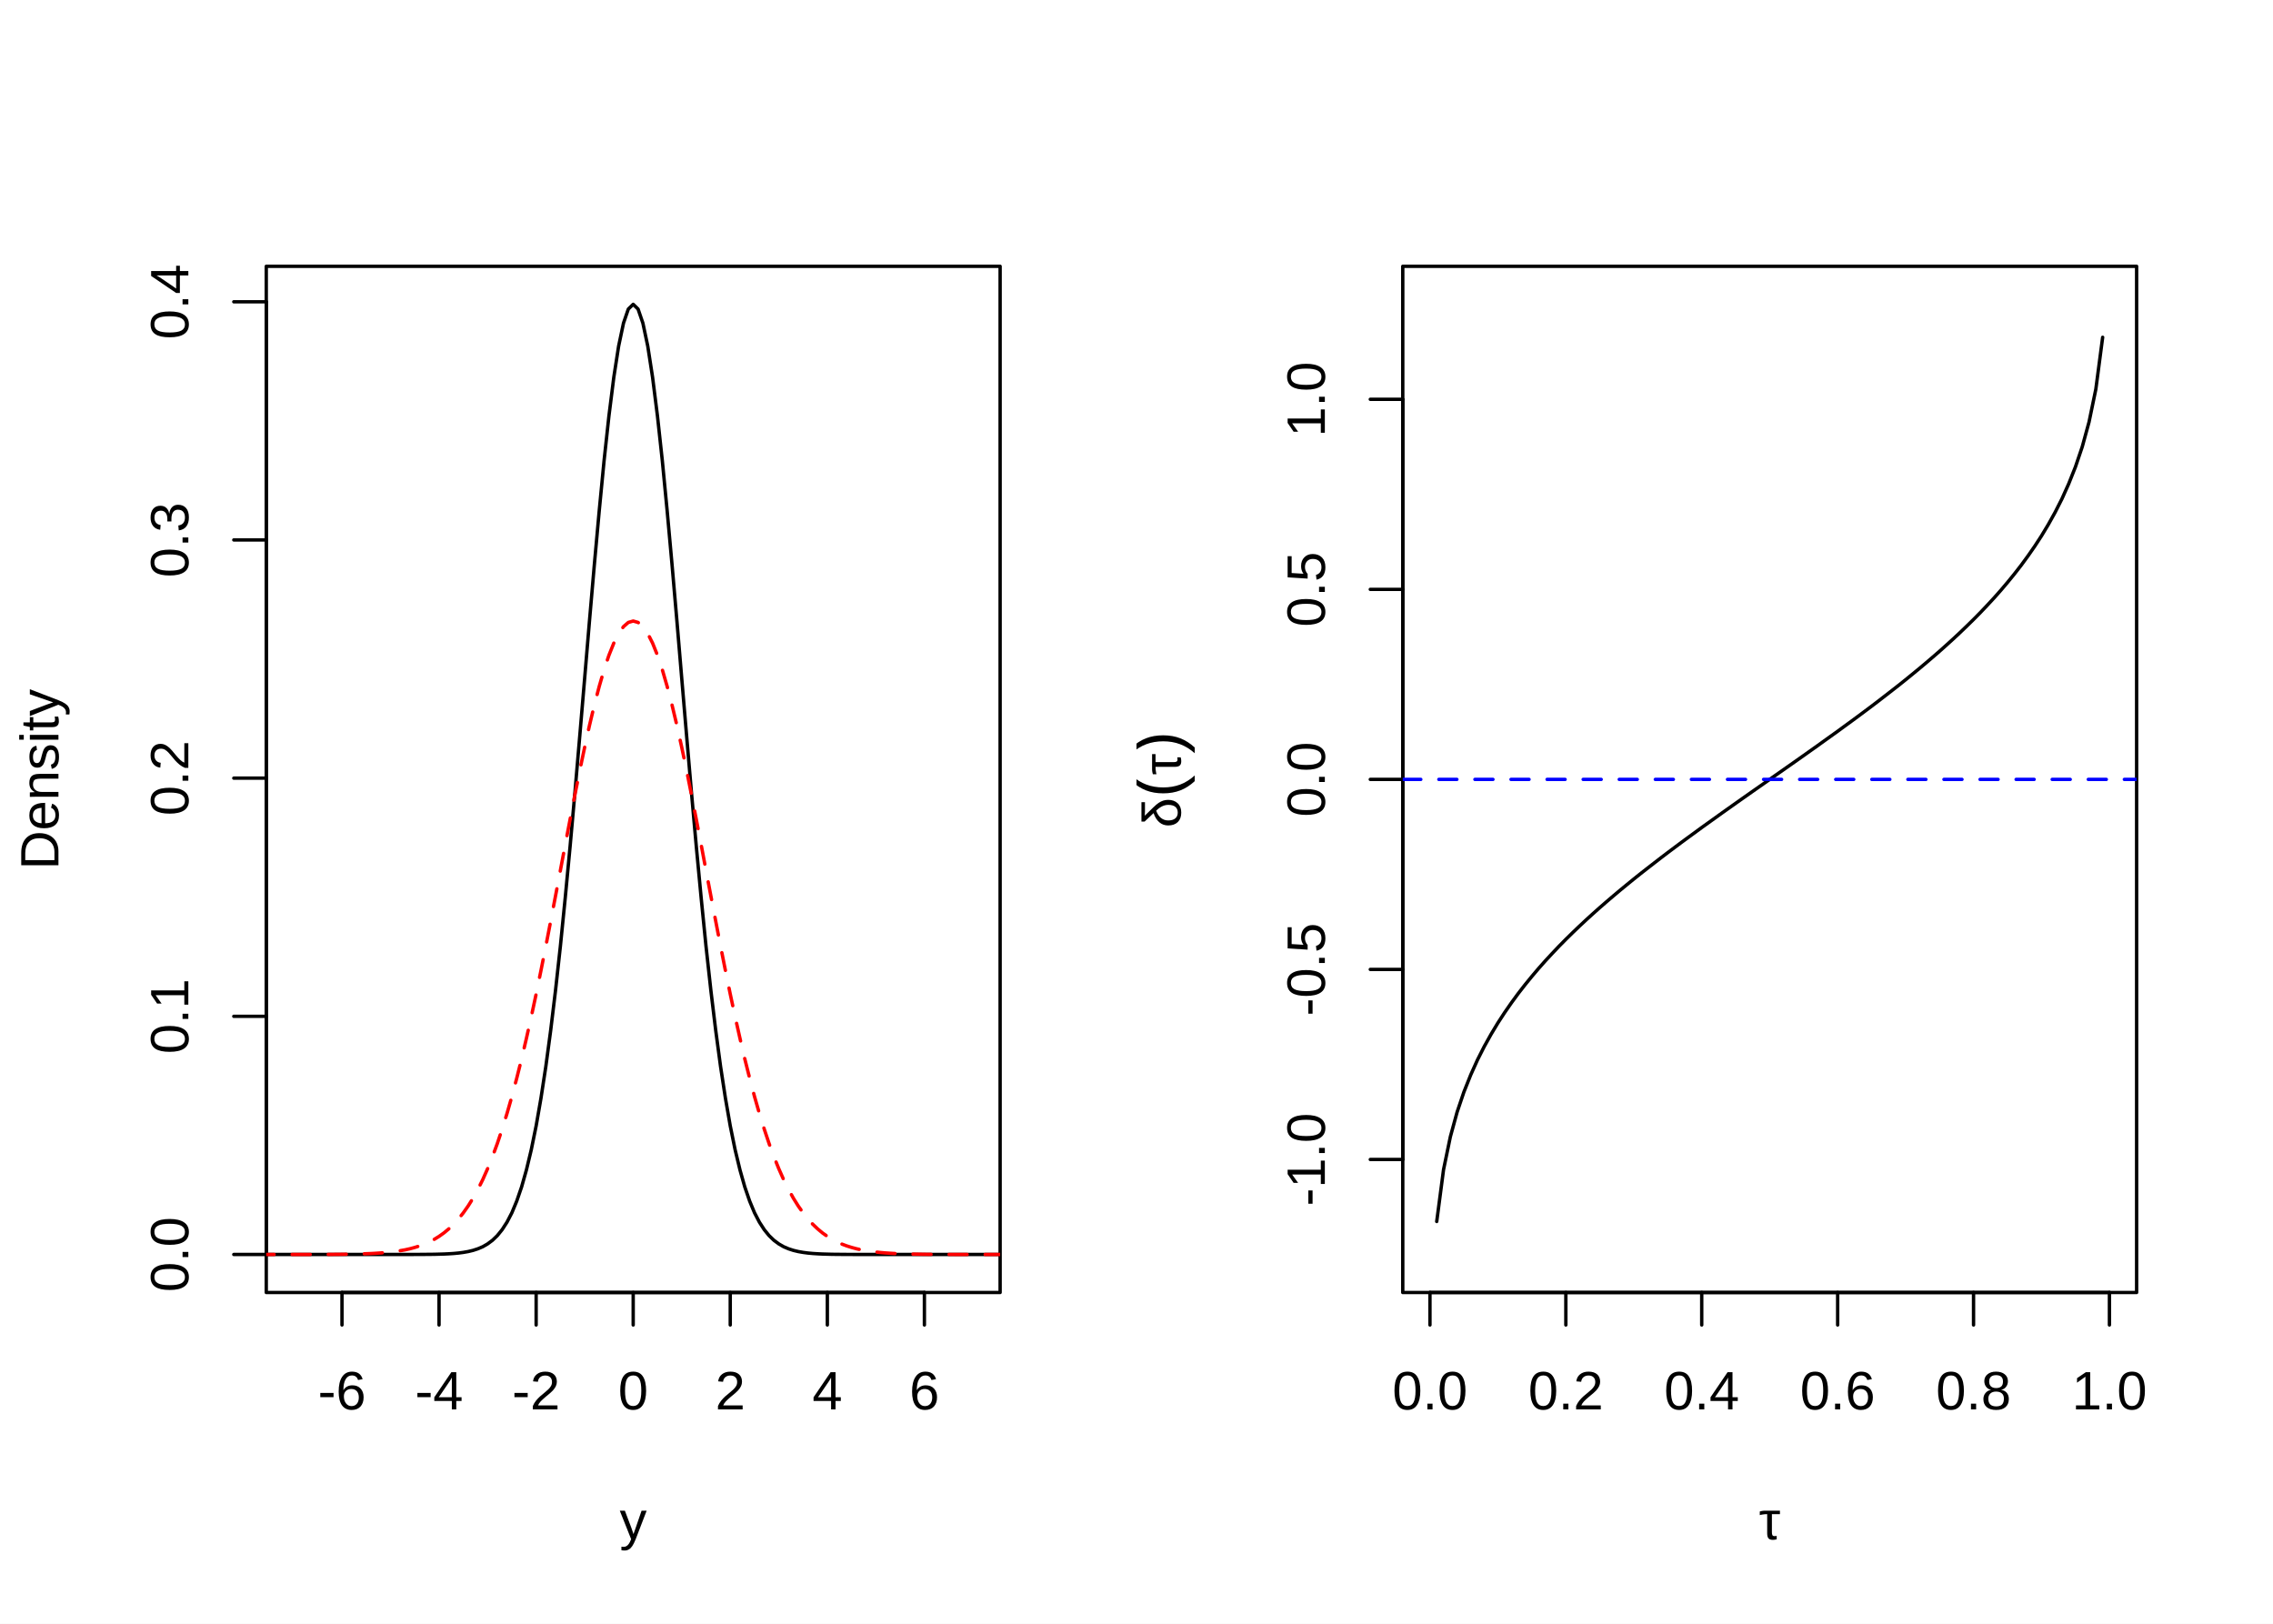
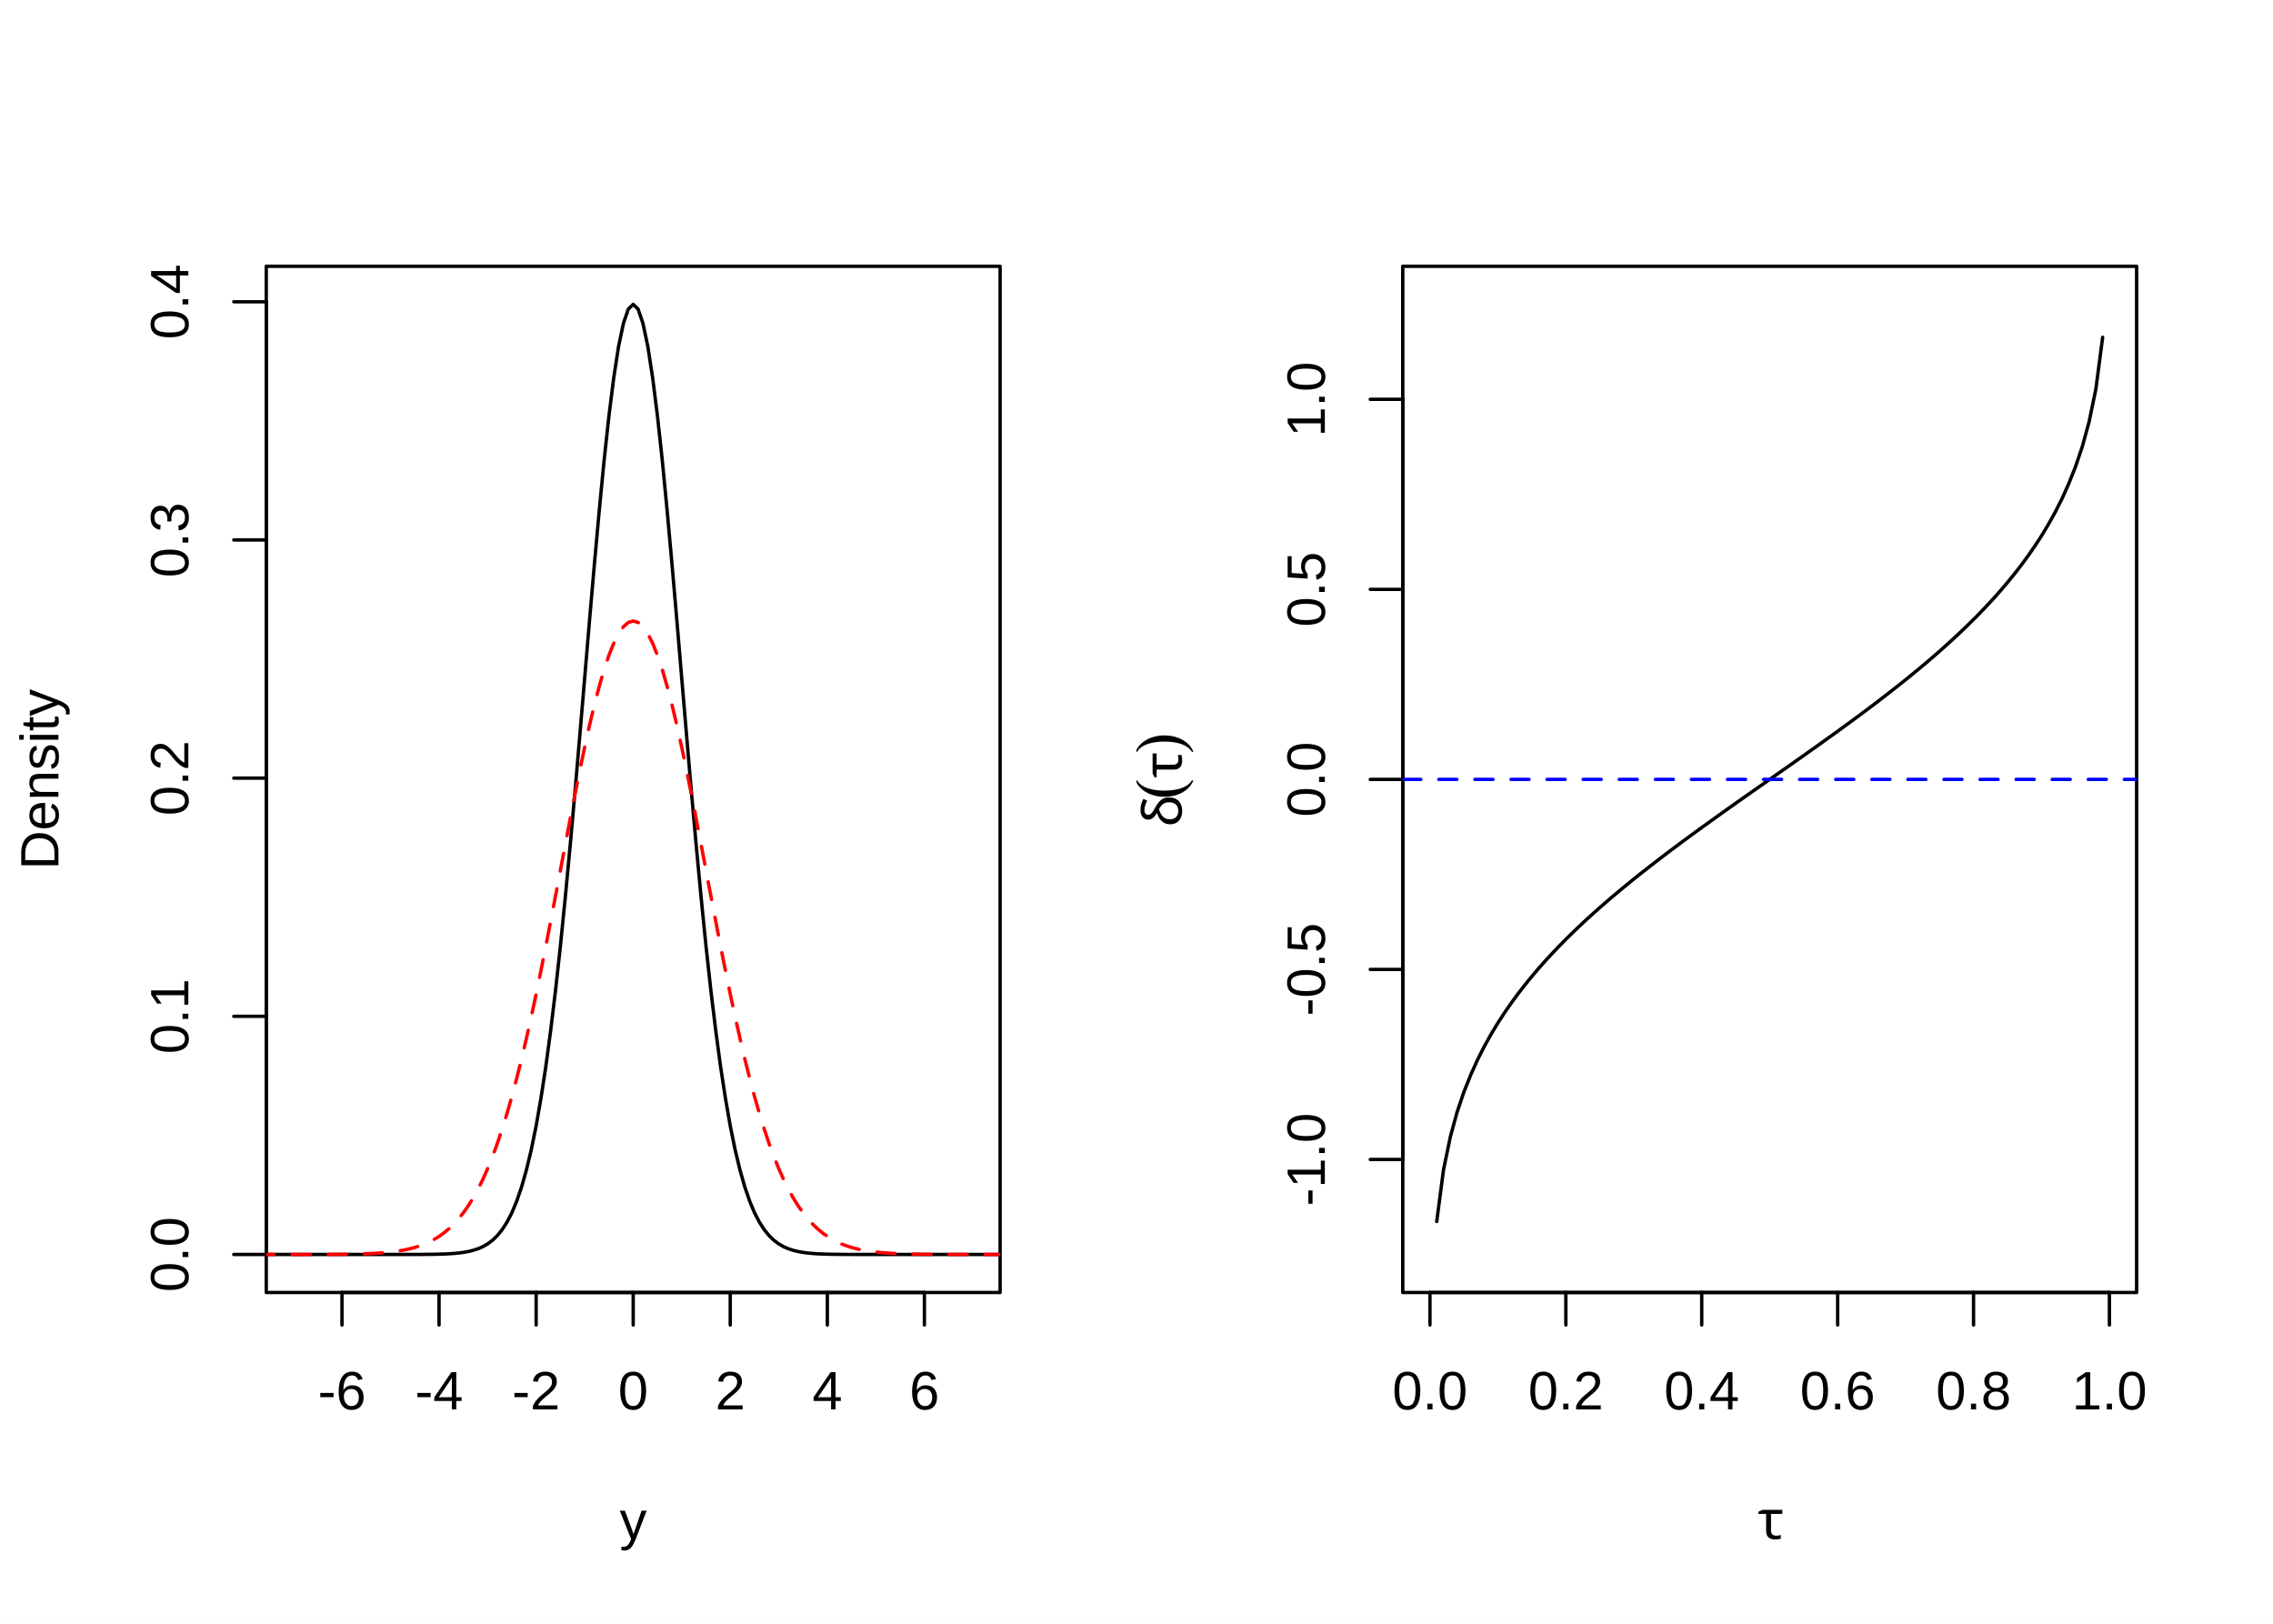
<svg xmlns="http://www.w3.org/2000/svg" viewBox="0 0 504.00 360.00">
  <defs>
    <style type="text/css">
    line, polyline, polygon, path, rect, circle {
      fill: none;
      stroke: #000000;
      stroke-linecap: round;
      stroke-linejoin: round;
      stroke-miterlimit: 10.00;
    }
  </style>
  </defs>
  <rect width="100%" height="100%" style="stroke: none; fill: #FFFFFF;" />
  <defs>
    <clipPath id="cpNTkuMDR8MjIxLjc2fDI4Ni41Nnw1OS4wNA==">
      <rect x="59.04" y="59.04" width="162.72" height="227.52" />
    </clipPath>
  </defs>
  <polyline points="32.78,278.13 33.86,278.13 34.93,278.13 36.01,278.13 37.09,278.13 38.16,278.13 39.24,278.13 40.31,278.13 41.39,278.13 42.47,278.13 43.54,278.13 44.62,278.13 45.70,278.13 46.77,278.13 47.85,278.13 48.92,278.13 50.00,278.13 51.08,278.13 52.15,278.13 53.23,278.13 54.30,278.13 55.38,278.13 56.46,278.13 57.53,278.13 58.61,278.13 59.69,278.13 60.76,278.13 61.84,278.13 62.91,278.13 63.99,278.13 65.07,278.13 66.14,278.13 67.22,278.13 68.30,278.13 69.37,278.13 70.45,278.13 71.52,278.13 72.60,278.13 73.68,278.13 74.75,278.13 75.83,278.13 76.90,278.13 77.98,278.13 79.06,278.13 80.13,278.13 81.21,278.13 82.29,278.13 83.36,278.13 84.44,278.13 85.51,278.13 86.59,278.13 87.67,278.13 88.74,278.13 89.82,278.13 90.90,278.13 91.97,278.12 93.05,278.12 94.12,278.11 95.20,278.10 96.28,278.09 97.35,278.06 98.43,278.03 99.50,277.98 100.58,277.91 101.66,277.81 102.73,277.67 103.81,277.48 104.89,277.22 105.96,276.87 107.04,276.41 108.11,275.79 109.19,274.99 110.27,273.95 111.34,272.63 112.42,270.96 113.50,268.88 114.57,266.31 115.65,263.17 116.72,259.40 117.80,254.91 118.88,249.62 119.95,243.48 121.03,236.44 122.10,228.47 123.18,219.56 124.26,209.74 125.33,199.07 126.41,187.64 127.49,175.59 128.56,163.09 129.64,150.36 130.71,137.62 131.79,125.16 132.87,113.24 133.94,102.17 135.02,92.22 136.10,83.66 137.17,76.74 138.25,71.64 139.32,68.52 140.40,67.47 141.48,68.52 142.55,71.64 143.63,76.74 144.70,83.66 145.78,92.22 146.86,102.17 147.93,113.24 149.01,125.16 150.09,137.62 151.16,150.36 152.24,163.09 153.31,175.59 154.39,187.64 155.47,199.07 156.54,209.74 157.62,219.56 158.70,228.47 159.77,236.44 160.85,243.48 161.92,249.62 163.00,254.91 164.08,259.40 165.15,263.17 166.23,266.31 167.30,268.88 168.38,270.96 169.46,272.63 170.53,273.95 171.61,274.99 172.69,275.79 173.76,276.41 174.84,276.87 175.91,277.22 176.99,277.48 178.07,277.67 179.14,277.81 180.22,277.91 181.30,277.98 182.37,278.03 183.45,278.06 184.52,278.09 185.60,278.10 186.68,278.11 187.75,278.12 188.83,278.12 189.90,278.13 190.98,278.13 192.06,278.13 193.13,278.13 194.21,278.13 195.29,278.13 196.36,278.13 197.44,278.13 198.51,278.13 199.59,278.13 200.67,278.13 201.74,278.13 202.82,278.13 203.90,278.13 204.97,278.13 206.05,278.13 207.12,278.13 208.20,278.13 209.28,278.13 210.35,278.13 211.43,278.13 212.50,278.13 213.58,278.13 214.66,278.13 215.73,278.13 216.81,278.13 217.89,278.13 218.96,278.13 220.04,278.13 221.11,278.13 222.19,278.13 223.27,278.13 224.34,278.13 225.42,278.13 226.50,278.13 227.57,278.13 228.65,278.13 229.72,278.13 230.80,278.13 231.88,278.13 232.95,278.13 234.03,278.13 235.10,278.13 236.18,278.13 237.26,278.13 " style="stroke-width: 0.75;" clip-path="url(#cpNTkuMDR8MjIxLjc2fDI4Ni41Nnw1OS4wNA==)" />
  <defs>
    <clipPath id="cpMC4wMHw1MDQuMDB8MzYwLjAwfDAuMDA=">
      <rect x="0.00" y="0.00" width="504.00" height="360.00" />
    </clipPath>
  </defs>
  <line x1="75.83" y1="286.56" x2="204.97" y2="286.56" style="stroke-width: 0.75;" clip-path="url(#cpMC4wMHw1MDQuMDB8MzYwLjAwfDAuMDA=)" />
  <line x1="75.83" y1="286.56" x2="75.83" y2="293.76" style="stroke-width: 0.75;" clip-path="url(#cpMC4wMHw1MDQuMDB8MzYwLjAwfDAuMDA=)" />
  <line x1="97.35" y1="286.56" x2="97.35" y2="293.76" style="stroke-width: 0.75;" clip-path="url(#cpMC4wMHw1MDQuMDB8MzYwLjAwfDAuMDA=)" />
  <line x1="118.88" y1="286.56" x2="118.88" y2="293.76" style="stroke-width: 0.75;" clip-path="url(#cpMC4wMHw1MDQuMDB8MzYwLjAwfDAuMDA=)" />
  <line x1="140.40" y1="286.56" x2="140.40" y2="293.76" style="stroke-width: 0.75;" clip-path="url(#cpMC4wMHw1MDQuMDB8MzYwLjAwfDAuMDA=)" />
  <line x1="161.92" y1="286.56" x2="161.92" y2="293.76" style="stroke-width: 0.75;" clip-path="url(#cpMC4wMHw1MDQuMDB8MzYwLjAwfDAuMDA=)" />
  <line x1="183.45" y1="286.56" x2="183.45" y2="293.76" style="stroke-width: 0.75;" clip-path="url(#cpMC4wMHw1MDQuMDB8MzYwLjAwfDAuMDA=)" />
  <line x1="204.97" y1="286.56" x2="204.97" y2="293.76" style="stroke-width: 0.75;" clip-path="url(#cpMC4wMHw1MDQuMDB8MzYwLjAwfDAuMDA=)" />
  <g clip-path="url(#cpMC4wMHw1MDQuMDB8MzYwLjAwfDAuMDA=)">
    <text x="70.49" y="312.48" style="font-size: 12.00px; font-family: Arial;" textLength="10.67px" lengthAdjust="spacingAndGlyphs">-6</text>
  </g>
  <g clip-path="url(#cpMC4wMHw1MDQuMDB8MzYwLjAwfDAuMDA=)">
    <text x="92.02" y="312.48" style="font-size: 12.00px; font-family: Arial;" textLength="10.67px" lengthAdjust="spacingAndGlyphs">-4</text>
  </g>
  <g clip-path="url(#cpMC4wMHw1MDQuMDB8MzYwLjAwfDAuMDA=)">
    <text x="113.54" y="312.48" style="font-size: 12.00px; font-family: Arial;" textLength="10.67px" lengthAdjust="spacingAndGlyphs">-2</text>
  </g>
  <g clip-path="url(#cpMC4wMHw1MDQuMDB8MzYwLjAwfDAuMDA=)">
    <text x="137.06" y="312.48" style="font-size: 12.00px; font-family: Arial;" textLength="6.67px" lengthAdjust="spacingAndGlyphs">0</text>
  </g>
  <g clip-path="url(#cpMC4wMHw1MDQuMDB8MzYwLjAwfDAuMDA=)">
    <text x="158.59" y="312.48" style="font-size: 12.00px; font-family: Arial;" textLength="6.67px" lengthAdjust="spacingAndGlyphs">2</text>
  </g>
  <g clip-path="url(#cpMC4wMHw1MDQuMDB8MzYwLjAwfDAuMDA=)">
    <text x="180.11" y="312.48" style="font-size: 12.00px; font-family: Arial;" textLength="6.67px" lengthAdjust="spacingAndGlyphs">4</text>
  </g>
  <g clip-path="url(#cpMC4wMHw1MDQuMDB8MzYwLjAwfDAuMDA=)">
    <text x="201.63" y="312.48" style="font-size: 12.00px; font-family: Arial;" textLength="6.67px" lengthAdjust="spacingAndGlyphs">6</text>
  </g>
  <line x1="59.04" y1="278.13" x2="59.04" y2="66.91" style="stroke-width: 0.75;" clip-path="url(#cpMC4wMHw1MDQuMDB8MzYwLjAwfDAuMDA=)" />
  <line x1="59.04" y1="278.13" x2="51.84" y2="278.13" style="stroke-width: 0.75;" clip-path="url(#cpMC4wMHw1MDQuMDB8MzYwLjAwfDAuMDA=)" />
  <line x1="59.04" y1="225.33" x2="51.84" y2="225.33" style="stroke-width: 0.75;" clip-path="url(#cpMC4wMHw1MDQuMDB8MzYwLjAwfDAuMDA=)" />
  <line x1="59.04" y1="172.52" x2="51.84" y2="172.52" style="stroke-width: 0.75;" clip-path="url(#cpMC4wMHw1MDQuMDB8MzYwLjAwfDAuMDA=)" />
  <line x1="59.04" y1="119.71" x2="51.84" y2="119.71" style="stroke-width: 0.75;" clip-path="url(#cpMC4wMHw1MDQuMDB8MzYwLjAwfDAuMDA=)" />
  <line x1="59.04" y1="66.91" x2="51.84" y2="66.91" style="stroke-width: 0.75;" clip-path="url(#cpMC4wMHw1MDQuMDB8MzYwLjAwfDAuMDA=)" />
  <g clip-path="url(#cpMC4wMHw1MDQuMDB8MzYwLjAwfDAuMDA=)">
    <text transform="translate(41.76,286.47) rotate(-90)" style="font-size: 12.00px; font-family: Arial;" textLength="16.68px" lengthAdjust="spacingAndGlyphs">0.0</text>
  </g>
  <g clip-path="url(#cpMC4wMHw1MDQuMDB8MzYwLjAwfDAuMDA=)">
    <text transform="translate(41.76,233.67) rotate(-90)" style="font-size: 12.00px; font-family: Arial;" textLength="16.68px" lengthAdjust="spacingAndGlyphs">0.1</text>
  </g>
  <g clip-path="url(#cpMC4wMHw1MDQuMDB8MzYwLjAwfDAuMDA=)">
    <text transform="translate(41.76,180.86) rotate(-90)" style="font-size: 12.00px; font-family: Arial;" textLength="16.68px" lengthAdjust="spacingAndGlyphs">0.2</text>
  </g>
  <g clip-path="url(#cpMC4wMHw1MDQuMDB8MzYwLjAwfDAuMDA=)">
    <text transform="translate(41.76,128.06) rotate(-90)" style="font-size: 12.00px; font-family: Arial;" textLength="16.68px" lengthAdjust="spacingAndGlyphs">0.3</text>
  </g>
  <g clip-path="url(#cpMC4wMHw1MDQuMDB8MzYwLjAwfDAuMDA=)">
    <text transform="translate(41.76,75.25) rotate(-90)" style="font-size: 12.00px; font-family: Arial;" textLength="16.68px" lengthAdjust="spacingAndGlyphs">0.4</text>
  </g>
  <polyline points="59.04,286.56 221.76,286.56 221.76,59.04 59.04,59.04 59.04,286.56 " style="stroke-width: 0.75;" clip-path="url(#cpMC4wMHw1MDQuMDB8MzYwLjAwfDAuMDA=)" />
  <defs>
    <clipPath id="cpMC4wMHwyNTIuMDB8MzYwLjAwfDAuMDA=">
      <rect x="0.00" y="0.00" width="252.00" height="360.00" />
    </clipPath>
  </defs>
  <g clip-path="url(#cpMC4wMHwyNTIuMDB8MzYwLjAwfDAuMDA=)">
    <text x="137.40" y="341.28" style="font-size: 12.00px; font-family: Arial;" textLength="6.00px" lengthAdjust="spacingAndGlyphs">y</text>
  </g>
  <g clip-path="url(#cpMC4wMHwyNTIuMDB8MzYwLjAwfDAuMDA=)">
    <text transform="translate(12.96,192.81) rotate(-90)" style="font-size: 12.00px; font-family: Arial;" textLength="40.01px" lengthAdjust="spacingAndGlyphs">Density</text>
  </g>
  <defs>
    <clipPath id="cpNTkuMDR8MjIxLjc2fDI4Ni41Nnw1OS4wNA==">
      <rect x="59.04" y="59.04" width="162.72" height="227.52" />
    </clipPath>
  </defs>
  <polyline points="32.78,278.13 33.86,278.13 34.93,278.13 36.01,278.13 37.09,278.13 38.16,278.13 39.24,278.13 40.31,278.13 41.39,278.13 42.47,278.13 43.54,278.13 44.62,278.13 45.70,278.13 46.77,278.13 47.85,278.13 48.92,278.13 50.00,278.13 51.08,278.13 52.15,278.13 53.23,278.13 54.30,278.13 55.38,278.13 56.46,278.13 57.53,278.13 58.61,278.13 59.69,278.13 60.76,278.13 61.84,278.13 62.91,278.13 63.99,278.13 65.07,278.13 66.14,278.13 67.22,278.13 68.30,278.13 69.37,278.12 70.45,278.12 71.52,278.12 72.60,278.11 73.68,278.11 74.75,278.10 75.83,278.09 76.90,278.07 77.98,278.05 79.06,278.03 80.13,278.00 81.21,277.96 82.29,277.92 83.36,277.86 84.44,277.79 85.51,277.70 86.59,277.59 87.67,277.46 88.74,277.29 89.82,277.10 90.90,276.86 91.97,276.57 93.05,276.23 94.12,275.83 95.20,275.35 96.28,274.78 97.35,274.12 98.43,273.35 99.50,272.46 100.58,271.43 101.66,270.25 102.73,268.90 103.81,267.37 104.89,265.64 105.96,263.70 107.04,261.54 108.11,259.13 109.19,256.46 110.27,253.54 111.34,250.34 112.42,246.87 113.50,243.11 114.57,239.08 115.65,234.79 116.72,230.23 117.80,225.42 118.88,220.39 119.95,215.17 121.03,209.77 122.10,204.24 123.18,198.62 124.26,192.95 125.33,187.28 126.41,181.66 127.49,176.15 128.56,170.80 129.64,165.67 130.71,160.82 131.79,156.31 132.87,152.18 133.94,148.49 135.02,145.28 136.10,142.59 137.17,140.47 138.25,138.93 139.32,138.00 140.40,137.69 141.48,138.00 142.55,138.93 143.63,140.47 144.70,142.59 145.78,145.28 146.86,148.49 147.93,152.18 149.01,156.31 150.09,160.82 151.16,165.67 152.24,170.80 153.31,176.15 154.39,181.66 155.47,187.28 156.54,192.95 157.62,198.62 158.70,204.24 159.77,209.77 160.85,215.17 161.92,220.39 163.00,225.42 164.08,230.23 165.15,234.79 166.23,239.08 167.30,243.11 168.38,246.87 169.46,250.34 170.53,253.54 171.61,256.46 172.69,259.13 173.76,261.54 174.84,263.70 175.91,265.64 176.99,267.37 178.07,268.90 179.14,270.25 180.22,271.43 181.30,272.46 182.37,273.35 183.45,274.12 184.52,274.78 185.60,275.35 186.68,275.83 187.75,276.23 188.83,276.57 189.90,276.86 190.98,277.10 192.06,277.29 193.13,277.46 194.21,277.59 195.29,277.70 196.36,277.79 197.44,277.86 198.51,277.92 199.59,277.96 200.67,278.00 201.74,278.03 202.82,278.05 203.90,278.07 204.97,278.09 206.05,278.10 207.12,278.11 208.20,278.11 209.28,278.12 210.35,278.12 211.43,278.12 212.50,278.13 213.58,278.13 214.66,278.13 215.73,278.13 216.81,278.13 217.89,278.13 218.96,278.13 220.04,278.13 221.11,278.13 222.19,278.13 223.27,278.13 224.34,278.13 225.42,278.13 226.50,278.13 227.57,278.13 228.65,278.13 229.72,278.13 230.80,278.13 231.88,278.13 232.95,278.13 234.03,278.13 235.10,278.13 236.18,278.13 237.26,278.13 " style="stroke-width: 0.75; stroke: #FF0000; stroke-dasharray: 4.00,4.00;" clip-path="url(#cpNTkuMDR8MjIxLjc2fDI4Ni41Nnw1OS4wNA==)" />
  <defs>
    <clipPath id="cpMzExLjA0fDQ3My43NnwyODYuNTZ8NTkuMDQ=">
      <rect x="311.04" y="59.04" width="162.72" height="227.52" />
    </clipPath>
  </defs>
  <polyline points="318.57,270.82 320.08,259.33 321.59,252.04 323.09,246.56 324.60,242.10 326.11,238.31 327.61,234.98 329.12,232.00 330.63,229.29 332.13,226.80 333.64,224.48 335.15,222.31 336.65,220.26 338.16,218.32 339.67,216.47 341.17,214.70 342.68,213.00 344.19,211.37 345.69,209.79 347.20,208.26 348.71,206.78 350.21,205.34 351.72,203.93 353.23,202.56 354.73,201.22 356.24,199.91 357.75,198.62 359.25,197.36 360.76,196.12 362.27,194.89 363.77,193.69 365.28,192.51 366.79,191.34 368.29,190.18 369.80,189.03 371.31,187.90 372.81,186.78 374.32,185.67 375.83,184.57 377.33,183.47 378.84,182.39 380.35,181.31 381.85,180.23 383.36,179.16 384.87,178.09 386.37,177.03 387.88,175.97 389.39,174.91 390.89,173.86 392.40,172.80 393.91,171.74 395.41,170.69 396.92,169.63 398.43,168.57 399.93,167.51 401.44,166.44 402.95,165.37 404.45,164.29 405.96,163.21 407.47,162.13 408.97,161.03 410.48,159.93 411.99,158.82 413.49,157.70 415.00,156.57 416.51,155.42 418.01,154.26 419.52,153.09 421.03,151.91 422.53,150.71 424.04,149.48 425.55,148.24 427.05,146.98 428.56,145.69 430.07,144.38 431.57,143.04 433.08,141.67 434.59,140.26 436.09,138.82 437.60,137.34 439.11,135.81 440.61,134.23 442.12,132.60 443.63,130.90 445.13,129.13 446.64,127.28 448.15,125.34 449.65,123.29 451.16,121.12 452.67,118.80 454.17,116.31 455.68,113.60 457.19,110.62 458.69,107.29 460.20,103.50 461.71,99.04 463.21,93.56 464.72,86.27 466.23,74.78 " style="stroke-width: 0.75;" clip-path="url(#cpMzExLjA0fDQ3My43NnwyODYuNTZ8NTkuMDQ=)" />
  <defs>
    <clipPath id="cpMC4wMHw1MDQuMDB8MzYwLjAwfDAuMDA=">
      <rect x="0.00" y="0.00" width="504.00" height="360.00" />
    </clipPath>
  </defs>
  <line x1="317.07" y1="286.56" x2="467.73" y2="286.56" style="stroke-width: 0.75;" clip-path="url(#cpMC4wMHw1MDQuMDB8MzYwLjAwfDAuMDA=)" />
  <line x1="317.07" y1="286.56" x2="317.07" y2="293.76" style="stroke-width: 0.75;" clip-path="url(#cpMC4wMHw1MDQuMDB8MzYwLjAwfDAuMDA=)" />
  <line x1="347.20" y1="286.56" x2="347.20" y2="293.76" style="stroke-width: 0.75;" clip-path="url(#cpMC4wMHw1MDQuMDB8MzYwLjAwfDAuMDA=)" />
  <line x1="377.33" y1="286.56" x2="377.33" y2="293.76" style="stroke-width: 0.75;" clip-path="url(#cpMC4wMHw1MDQuMDB8MzYwLjAwfDAuMDA=)" />
  <line x1="407.47" y1="286.56" x2="407.47" y2="293.76" style="stroke-width: 0.75;" clip-path="url(#cpMC4wMHw1MDQuMDB8MzYwLjAwfDAuMDA=)" />
  <line x1="437.60" y1="286.56" x2="437.60" y2="293.76" style="stroke-width: 0.75;" clip-path="url(#cpMC4wMHw1MDQuMDB8MzYwLjAwfDAuMDA=)" />
  <line x1="467.73" y1="286.56" x2="467.73" y2="293.76" style="stroke-width: 0.75;" clip-path="url(#cpMC4wMHw1MDQuMDB8MzYwLjAwfDAuMDA=)" />
  <g clip-path="url(#cpMC4wMHw1MDQuMDB8MzYwLjAwfDAuMDA=)">
    <text x="308.73" y="312.48" style="font-size: 12.00px; font-family: Arial;" textLength="16.68px" lengthAdjust="spacingAndGlyphs">0.0</text>
  </g>
  <g clip-path="url(#cpMC4wMHw1MDQuMDB8MzYwLjAwfDAuMDA=)">
    <text x="338.86" y="312.48" style="font-size: 12.00px; font-family: Arial;" textLength="16.68px" lengthAdjust="spacingAndGlyphs">0.2</text>
  </g>
  <g clip-path="url(#cpMC4wMHw1MDQuMDB8MzYwLjAwfDAuMDA=)">
    <text x="368.99" y="312.48" style="font-size: 12.00px; font-family: Arial;" textLength="16.68px" lengthAdjust="spacingAndGlyphs">0.4</text>
  </g>
  <g clip-path="url(#cpMC4wMHw1MDQuMDB8MzYwLjAwfDAuMDA=)">
    <text x="399.13" y="312.48" style="font-size: 12.00px; font-family: Arial;" textLength="16.68px" lengthAdjust="spacingAndGlyphs">0.6</text>
  </g>
  <g clip-path="url(#cpMC4wMHw1MDQuMDB8MzYwLjAwfDAuMDA=)">
    <text x="429.26" y="312.48" style="font-size: 12.00px; font-family: Arial;" textLength="16.68px" lengthAdjust="spacingAndGlyphs">0.8</text>
  </g>
  <g clip-path="url(#cpMC4wMHw1MDQuMDB8MzYwLjAwfDAuMDA=)">
    <text x="459.39" y="312.48" style="font-size: 12.00px; font-family: Arial;" textLength="16.68px" lengthAdjust="spacingAndGlyphs">1.0</text>
  </g>
  <line x1="311.04" y1="257.07" x2="311.04" y2="88.53" style="stroke-width: 0.75;" clip-path="url(#cpMC4wMHw1MDQuMDB8MzYwLjAwfDAuMDA=)" />
  <line x1="311.04" y1="257.07" x2="303.84" y2="257.07" style="stroke-width: 0.75;" clip-path="url(#cpMC4wMHw1MDQuMDB8MzYwLjAwfDAuMDA=)" />
  <line x1="311.04" y1="214.93" x2="303.84" y2="214.93" style="stroke-width: 0.75;" clip-path="url(#cpMC4wMHw1MDQuMDB8MzYwLjAwfDAuMDA=)" />
  <line x1="311.04" y1="172.80" x2="303.84" y2="172.80" style="stroke-width: 0.75;" clip-path="url(#cpMC4wMHw1MDQuMDB8MzYwLjAwfDAuMDA=)" />
  <line x1="311.04" y1="130.67" x2="303.84" y2="130.67" style="stroke-width: 0.75;" clip-path="url(#cpMC4wMHw1MDQuMDB8MzYwLjAwfDAuMDA=)" />
  <line x1="311.04" y1="88.53" x2="303.84" y2="88.53" style="stroke-width: 0.75;" clip-path="url(#cpMC4wMHw1MDQuMDB8MzYwLjAwfDAuMDA=)" />
  <g clip-path="url(#cpMC4wMHw1MDQuMDB8MzYwLjAwfDAuMDA=)">
    <text transform="translate(293.76,267.41) rotate(-90)" style="font-size: 12.00px; font-family: Arial;" textLength="20.68px" lengthAdjust="spacingAndGlyphs">-1.0</text>
  </g>
  <g clip-path="url(#cpMC4wMHw1MDQuMDB8MzYwLjAwfDAuMDA=)">
    <text transform="translate(293.76,225.27) rotate(-90)" style="font-size: 12.00px; font-family: Arial;" textLength="20.68px" lengthAdjust="spacingAndGlyphs">-0.5</text>
  </g>
  <g clip-path="url(#cpMC4wMHw1MDQuMDB8MzYwLjAwfDAuMDA=)">
    <text transform="translate(293.76,181.14) rotate(-90)" style="font-size: 12.00px; font-family: Arial;" textLength="16.68px" lengthAdjust="spacingAndGlyphs">0.0</text>
  </g>
  <g clip-path="url(#cpMC4wMHw1MDQuMDB8MzYwLjAwfDAuMDA=)">
    <text transform="translate(293.76,139.01) rotate(-90)" style="font-size: 12.00px; font-family: Arial;" textLength="16.68px" lengthAdjust="spacingAndGlyphs">0.5</text>
  </g>
  <g clip-path="url(#cpMC4wMHw1MDQuMDB8MzYwLjAwfDAuMDA=)">
    <text transform="translate(293.76,96.87) rotate(-90)" style="font-size: 12.00px; font-family: Arial;" textLength="16.68px" lengthAdjust="spacingAndGlyphs">1.0</text>
  </g>
  <polyline points="311.04,286.56 473.76,286.56 473.76,59.04 311.04,59.04 311.04,286.56 " style="stroke-width: 0.75;" clip-path="url(#cpMC4wMHw1MDQuMDB8MzYwLjAwfDAuMDA=)" />
  <defs>
    <clipPath id="cpMjUyLjAwfDUwNC4wMHwzNjAuMDB8MC4wMA==">
      <rect x="252.00" y="0.00" width="252.00" height="360.00" />
    </clipPath>
  </defs>
  <g clip-path="url(#cpMjUyLjAwfDUwNC4wMHwzNjAuMDB8MC4wMA==)">
-     <text x="390.03" y="341.28" style="font-size: 12.00px; font-family: Arial;" textLength="4.74px" lengthAdjust="spacingAndGlyphs">τ</text>
+     <text x="389.77" y="341.19" style="font-size: 12.00px; font-family: Symbol;" textLength="5.27px" lengthAdjust="spacingAndGlyphs">τ</text>
  </g>
  <g clip-path="url(#cpMjUyLjAwfDUwNC4wMHwzNjAuMDB8MC4wMA==)">
-     <text transform="translate(261.80,183.51) rotate(-90)" style="font-size: 12.00px; font-family: Arial;" textLength="6.68px" lengthAdjust="spacingAndGlyphs">δ</text>
+     <text transform="translate(262.01,183.39) rotate(-90)" style="font-size: 12.00px; font-family: Symbol;" textLength="5.93px" lengthAdjust="spacingAndGlyphs">δ</text>
  </g>
  <g clip-path="url(#cpMjUyLjAwfDUwNC4wMHwzNjAuMDB8MC4wMA==)">
-     <text transform="translate(261.80,176.83) rotate(-90)" style="font-size: 15.00px; font-family: Arial;" textLength="5.00px" lengthAdjust="spacingAndGlyphs">(</text>
+     <text transform="translate(262.01,177.46) rotate(-90)" style="font-size: 15.00px; font-family: Symbol;" textLength="5.00px" lengthAdjust="spacingAndGlyphs">(</text>
  </g>
  <g clip-path="url(#cpMjUyLjAwfDUwNC4wMHwzNjAuMDB8MC4wMA==)">
-     <text transform="translate(261.80,171.83) rotate(-90)" style="font-size: 12.00px; font-family: Arial;" textLength="4.74px" lengthAdjust="spacingAndGlyphs">τ</text>
+     <text transform="translate(262.01,172.47) rotate(-90)" style="font-size: 12.00px; font-family: Symbol;" textLength="5.27px" lengthAdjust="spacingAndGlyphs">τ</text>
  </g>
  <g clip-path="url(#cpMjUyLjAwfDUwNC4wMHwzNjAuMDB8MC4wMA==)">
-     <text transform="translate(261.80,167.09) rotate(-90)" style="font-size: 15.00px; font-family: Arial;" textLength="5.00px" lengthAdjust="spacingAndGlyphs">)</text>
+     <text transform="translate(262.01,167.20) rotate(-90)" style="font-size: 15.00px; font-family: Symbol;" textLength="5.00px" lengthAdjust="spacingAndGlyphs">)</text>
  </g>
  <defs>
    <clipPath id="cpMzExLjA0fDQ3My43NnwyODYuNTZ8NTkuMDQ=">
      <rect x="311.04" y="59.04" width="162.72" height="227.52" />
    </clipPath>
  </defs>
  <line x1="311.04" y1="172.80" x2="473.76" y2="172.80" style="stroke-width: 0.75; stroke: #0000FF; stroke-dasharray: 4.00,4.00;" clip-path="url(#cpMzExLjA0fDQ3My43NnwyODYuNTZ8NTkuMDQ=)" />
</svg>
